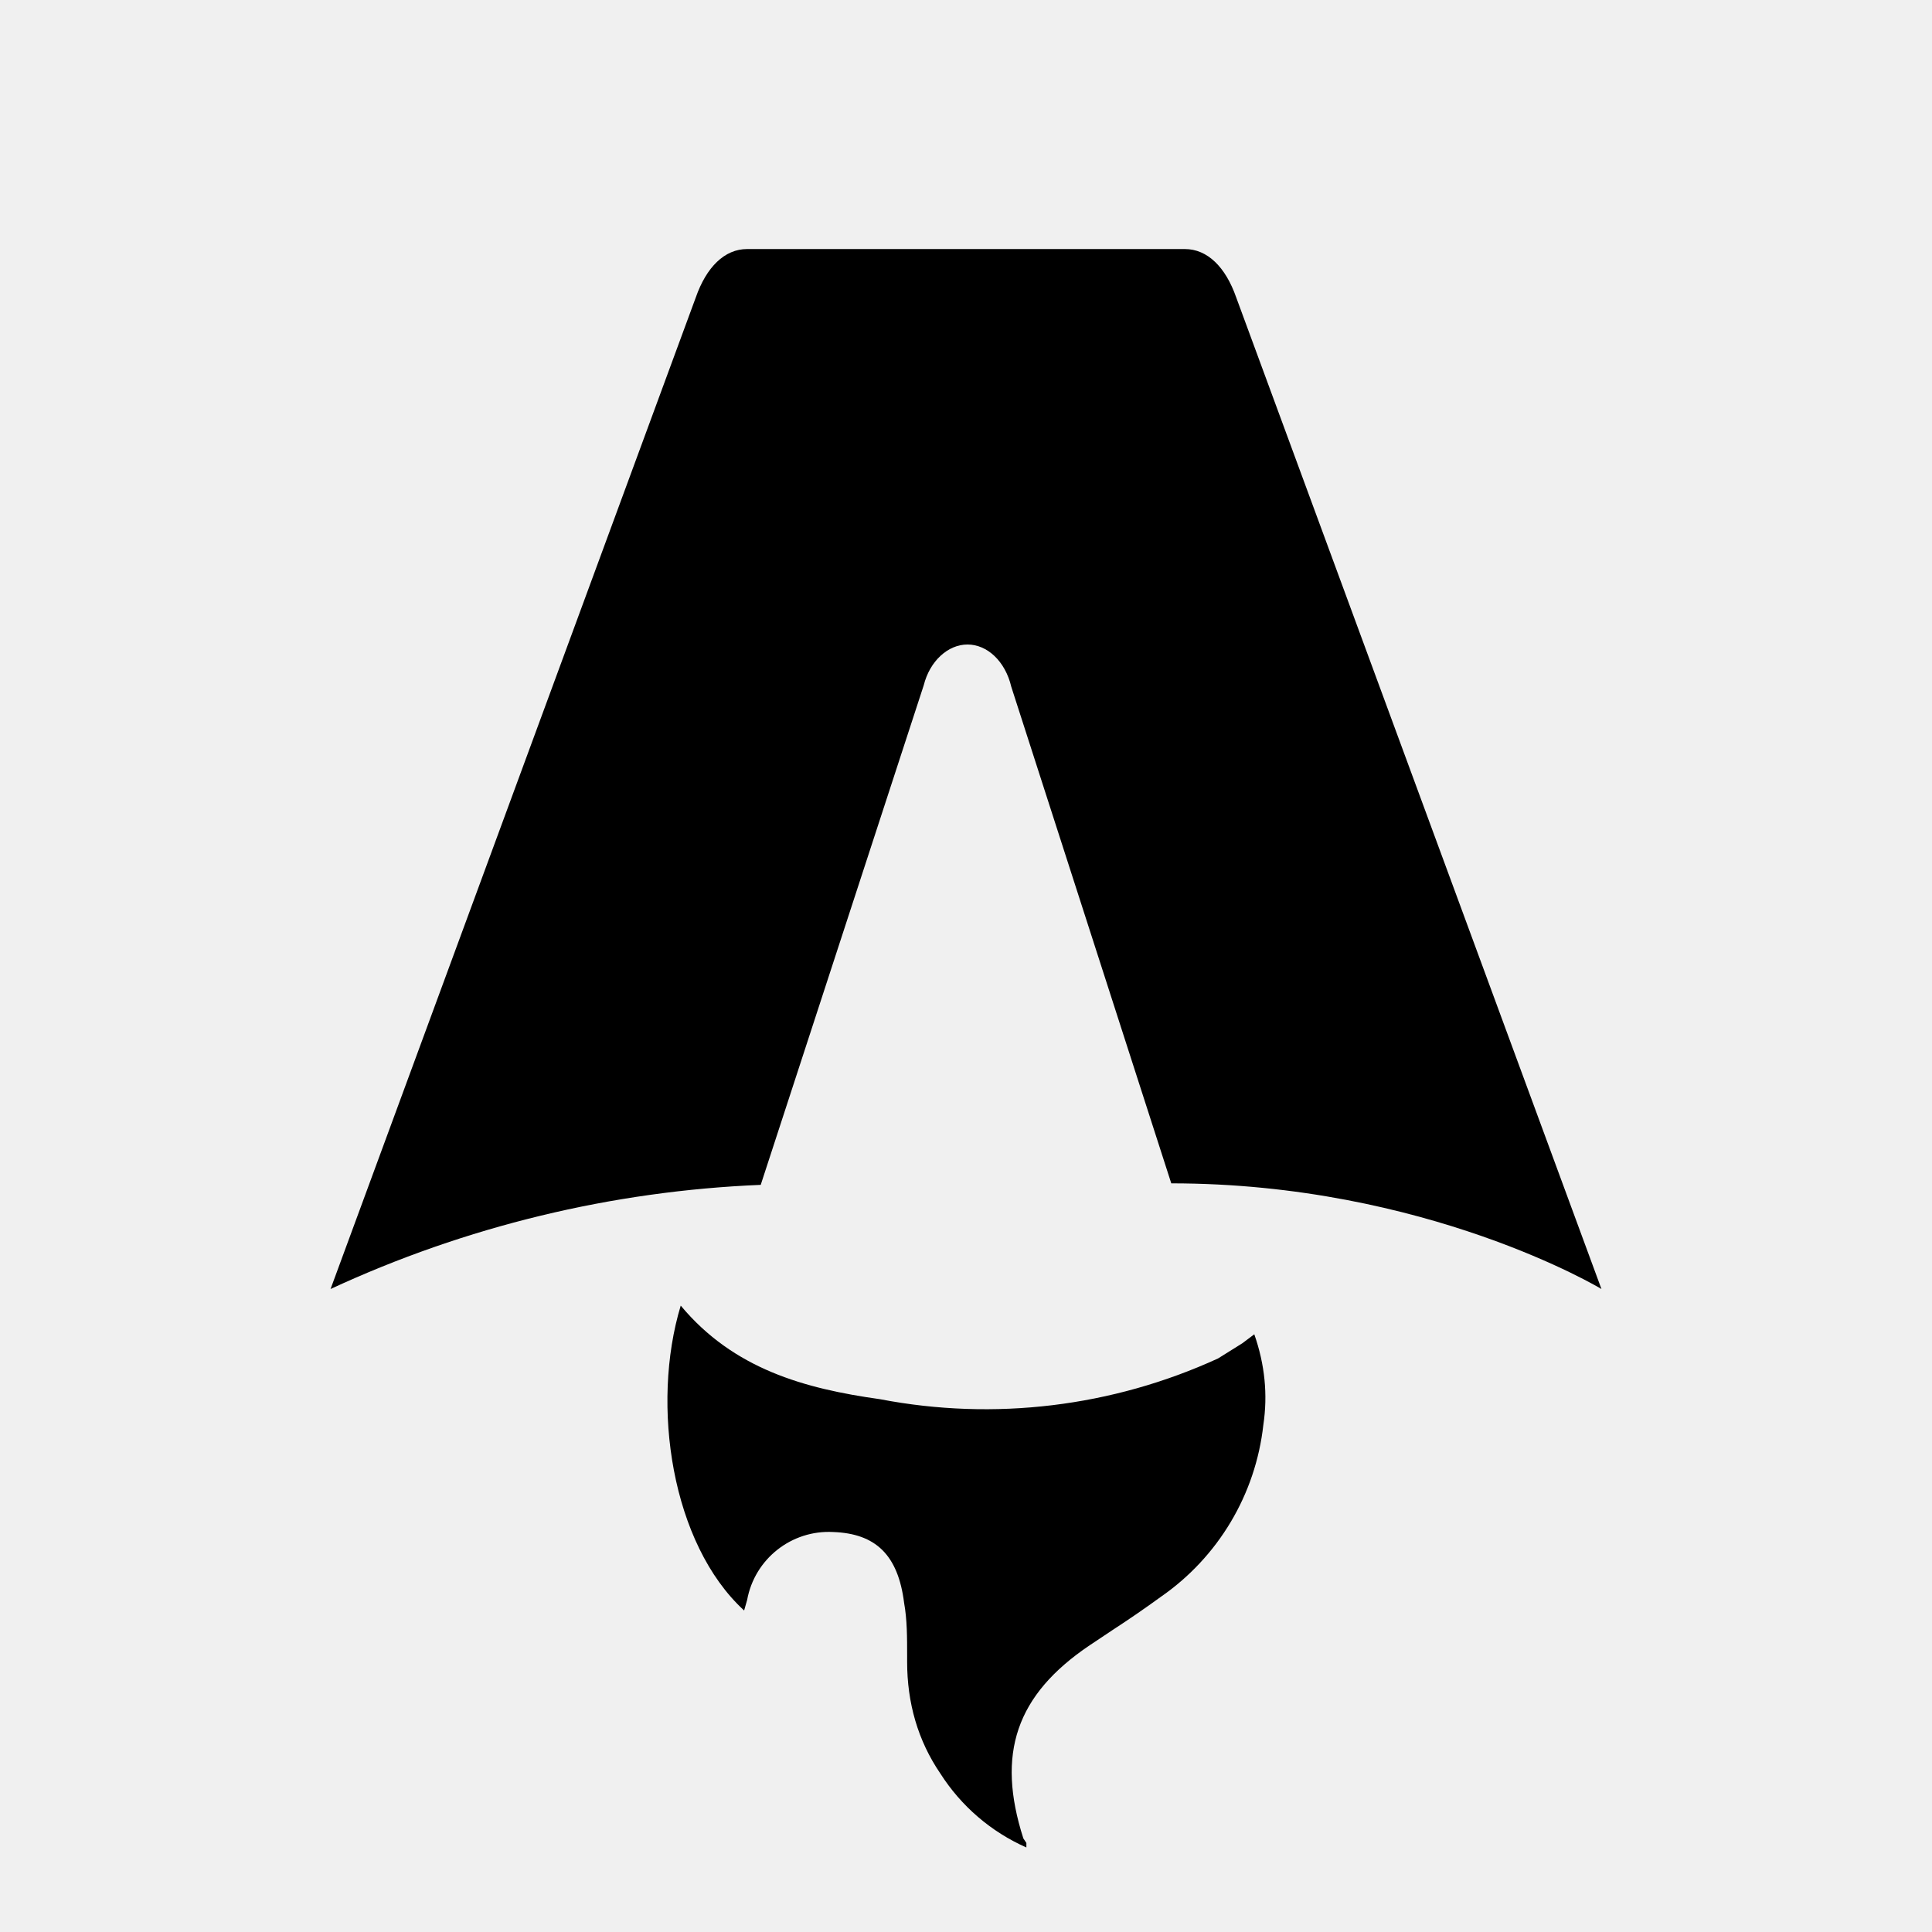
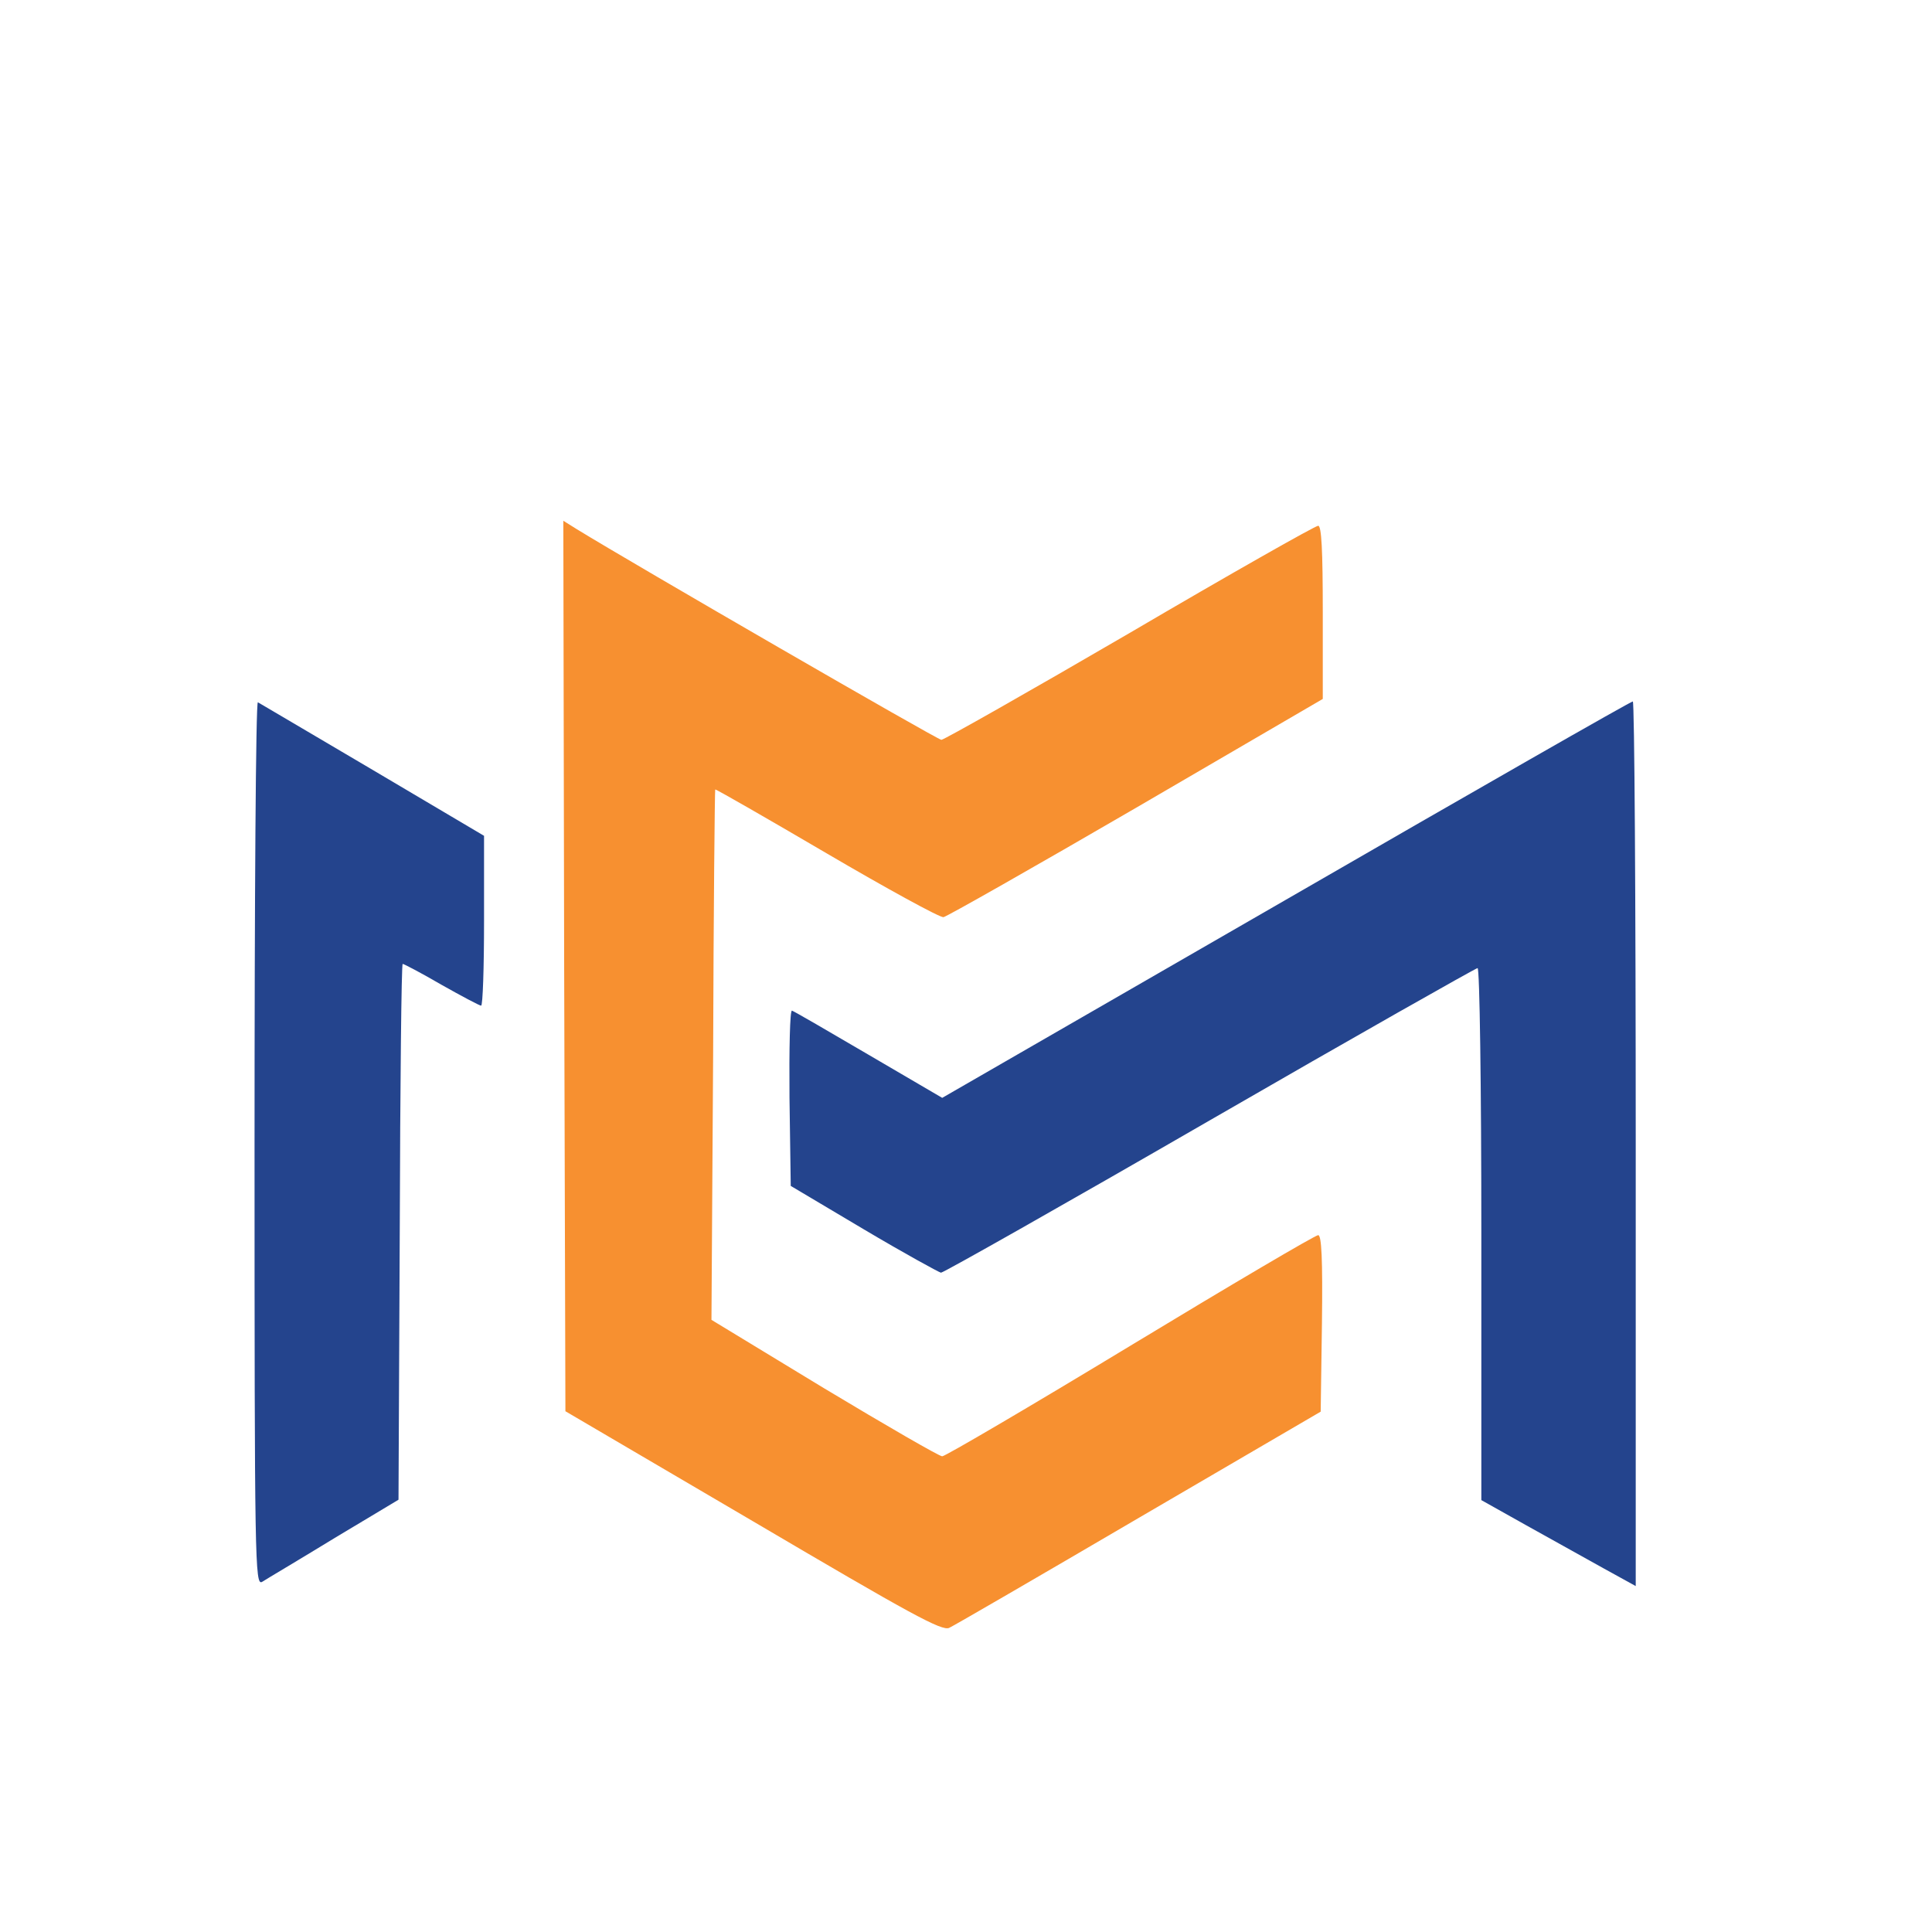
- <svg xmlns="http://www.w3.org/2000/svg" fill="none" viewBox="0 0 128 128">
-   <path d="M50.4 78.5a75.1 75.1 0 0 0-28.5 6.9l24.2-65.7c.7-2 1.9-3.2 3.4-3.2h29c1.5 0 2.7 1.2 3.4 3.2l24.2 65.7s-11.6-7-28.5-7L67 45.5c-.4-1.7-1.6-2.8-2.9-2.8-1.3 0-2.5 1.1-2.9 2.7L50.4 78.5Zm-1.1 28.2Zm-4.2-20.2c-2 6.6-.6 15.8 4.2 20.2a17.5 17.5 0 0 1 .2-.7 5.5 5.5 0 0 1 5.7-4.5c2.8.1 4.3 1.5 4.7 4.7.2 1.1.2 2.3.2 3.5v.4c0 2.7.7 5.2 2.2 7.4a13 13 0 0 0 5.7 4.9v-.3l-.2-.3c-1.8-5.6-.5-9.5 4.4-12.8l1.5-1a73 73 0 0 0 3.2-2.2 16 16 0 0 0 6.8-11.4c.3-2 .1-4-.6-6l-.8.6-1.6 1a37 37 0 0 1-22.4 2.7c-5-.7-9.7-2-13.2-6.2Z" />
-   <style>
-         path { fill: #000; }
-         @media (prefers-color-scheme: dark) {
-             path { fill: #FFF; }
-         }
-     </style>
+ <svg xmlns="http://www.w3.org/2000/svg" version="1.0" width="463pt" height="463pt" viewBox="0 0 463 463" preserveAspectRatio="xMidYMid meet">
+   <rect width="100%" height="100%" fill="#ffffff" />
+   <g transform="translate(0,463) scale(0.1,-0.1)" stroke="none">
+     <path fill="#F79030" d="M1352 2315 l3 -1067 450 -264 c377 -222 453 -264 470 -255 11 5 216 124 455 264 l435 254 3 211 c2 156 -1 212 -9 212 -7 0 -209 -119 -450 -265 -241 -146 -444 -265 -451 -265 -7 0 -135 74 -283 163 l-270 164 4 634 c1 349 4 635 5 637 2 1 122 -68 267 -153 145 -85 271 -154 280 -153 9 2 217 120 463 263 l446 260 0 208 c0 149 -3 207 -11 207 -7 0 -210 -115 -452 -257 -242 -141 -445 -256 -451 -256 -9 0 -734 419 -874 505 l-32 20 2 -1067z" />
+     <path fill="#24448D" d="M610 1890 c0 -1007 1 -1060 18 -1051 9 6 87 52 172 104 l155 93 3 642 c1 353 4 642 7 642 3 0 45 -22 93 -50 48 -27 91 -50 95 -50 4 0 7 91 7 203 l0 204 -267 158 c-148 87 -271 160 -275 162 -5 2 -8 -473 -8 -1057z" />
+     <path fill="#24448D" d="M3082 2474 l-824 -475 -176 103 c-97 57 -180 105 -184 106 -5 2 -7 -92 -6 -208 l3 -212 175 -104 c96 -57 180 -103 185 -104 6 0 296 164 644 365 348 201 638 365 642 365 5 0 9 -282 9 -638 l0 -637 107 -60 c59 -33 142 -79 185 -103 l78 -43 0 1060 c0 584 -3 1061 -7 1060 -5 0 -379 -214 -831 -475z" />
+   </g>
</svg>
